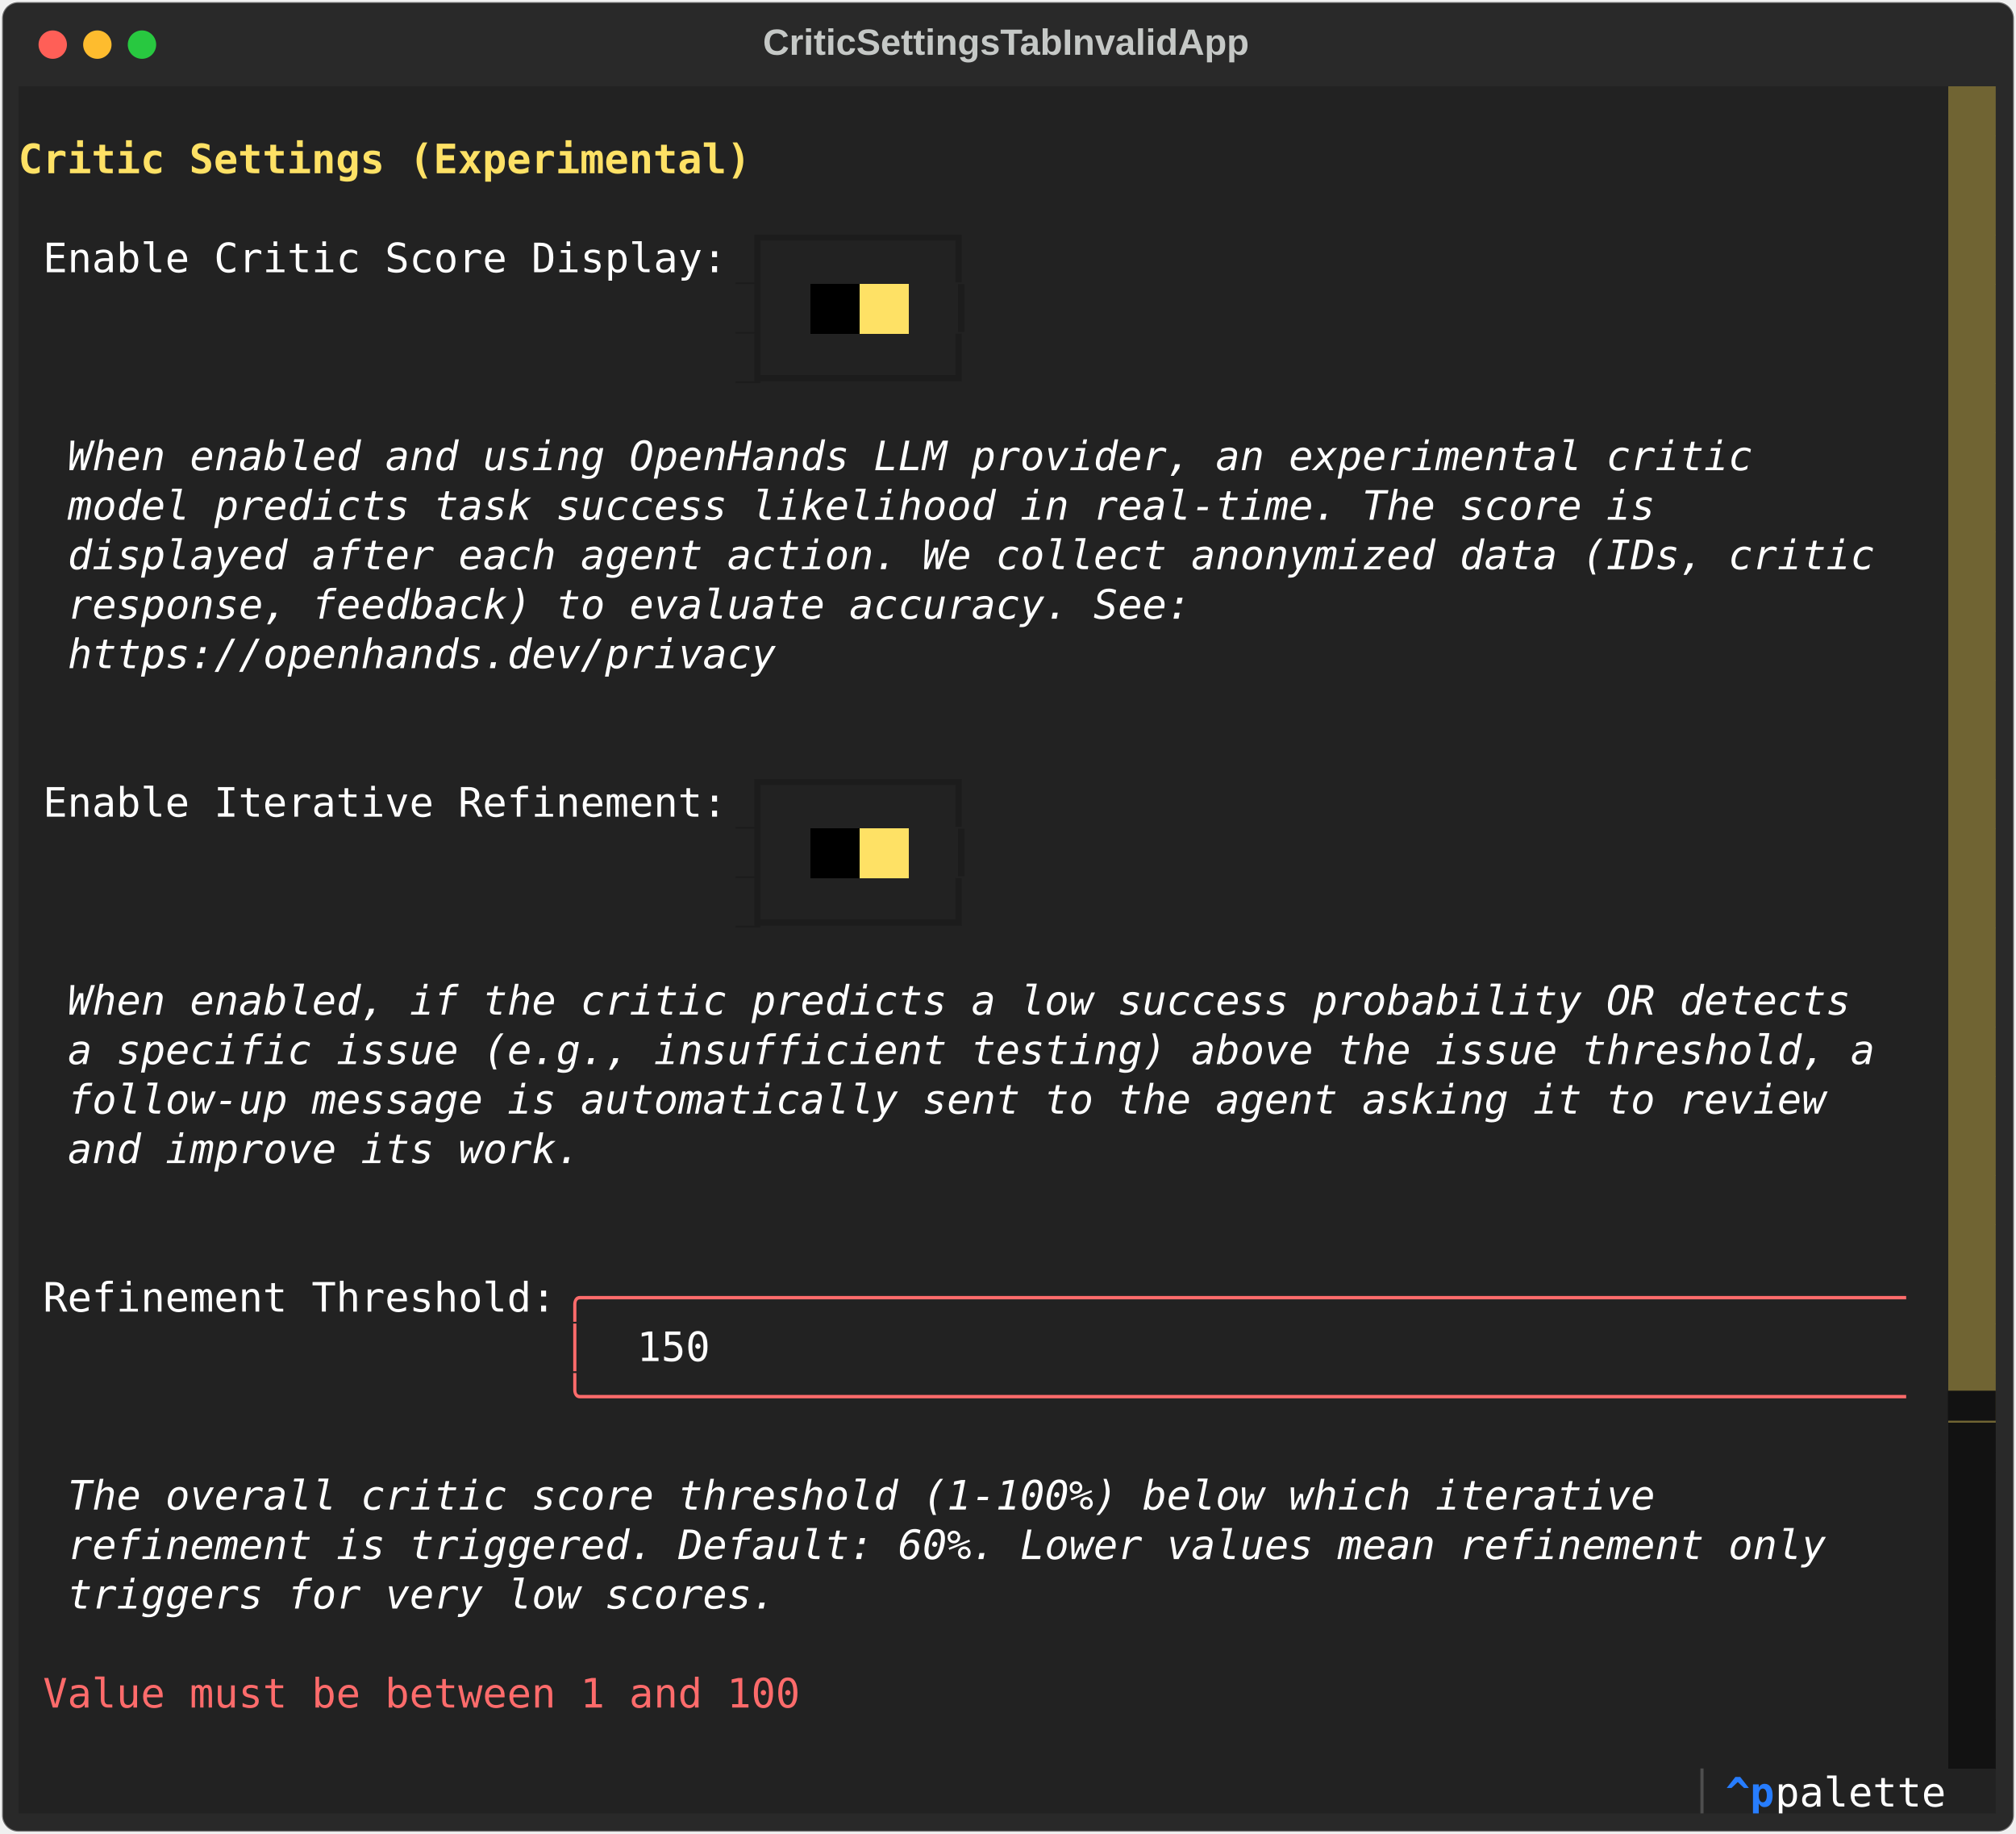
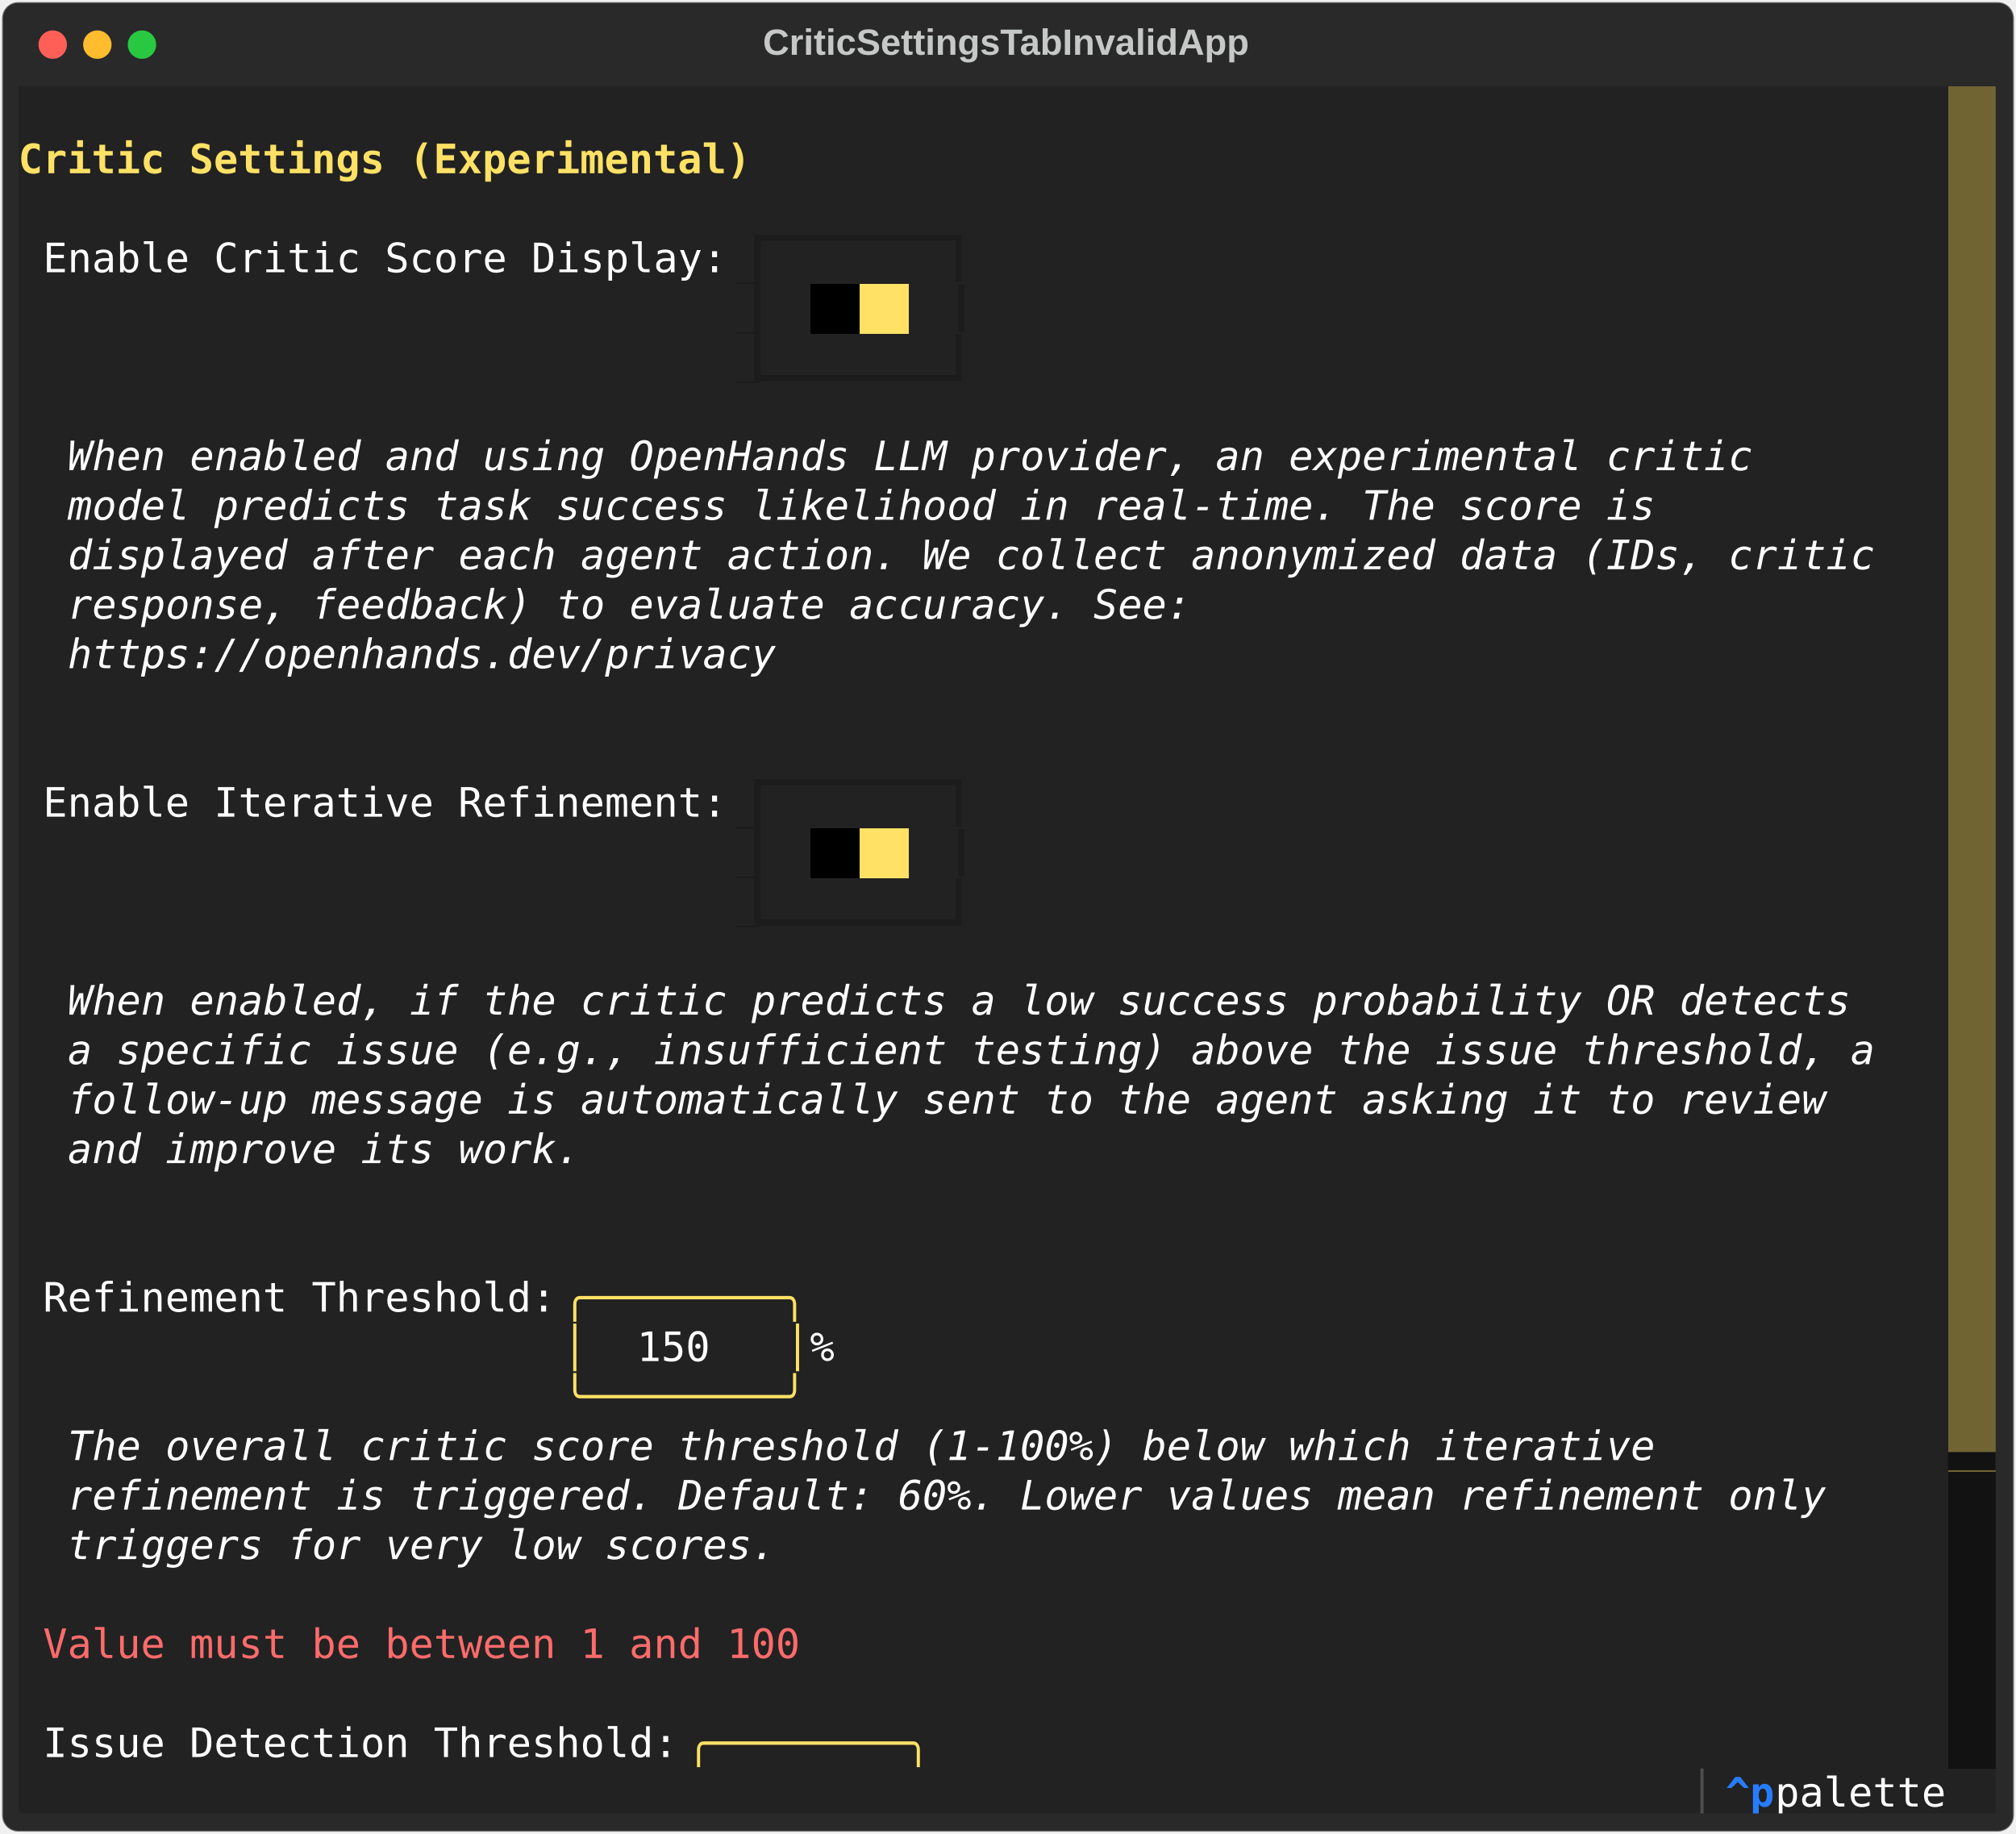
<svg xmlns="http://www.w3.org/2000/svg" class="rich-terminal" viewBox="0 0 994 904.0">
  <style>

    @font-face {
        font-family: "Fira Code";
        src: local("FiraCode-Regular"),
                url("https://cdnjs.cloudflare.com/ajax/libs/firacode/6.2.0/woff2/FiraCode-Regular.woff2") format("woff2"),
                url("https://cdnjs.cloudflare.com/ajax/libs/firacode/6.2.0/woff/FiraCode-Regular.woff") format("woff");
        font-style: normal;
        font-weight: 400;
    }
    @font-face {
        font-family: "Fira Code";
        src: local("FiraCode-Bold"),
                url("https://cdnjs.cloudflare.com/ajax/libs/firacode/6.2.0/woff2/FiraCode-Bold.woff2") format("woff2"),
                url("https://cdnjs.cloudflare.com/ajax/libs/firacode/6.2.0/woff/FiraCode-Bold.woff") format("woff");
        font-style: bold;
        font-weight: 700;
    }

    .terminal-matrix {
        font-family: Fira Code, monospace;
        font-size: 20px;
        line-height: 24.4px;
        font-variant-east-asian: full-width;
    }

    .terminal-title {
        font-size: 18px;
        font-weight: bold;
        font-family: arial;
    }

    .terminal-r1 { fill: #c5c8c6 }
.terminal-r2 { fill: #222222 }
.terminal-r3 { fill: #fee165;font-weight: bold }
.terminal-r4 { fill: #ffffff }
.terminal-r5 { fill: #1c1c1c }
.terminal-r6 { fill: #ffffff;font-style: italic; }
- .terminal-r7 { fill: #fe6b6b }
+ .terminal-r7 { fill: #fee165 }
.terminal-r8 { fill: #121212 }
- .terminal-r9 { fill: #4e4e4e }
- .terminal-r10 { fill: #277dff;font-weight: bold }
+ .terminal-r9 { fill: #fe6b6b }
+ .terminal-r10 { fill: #4e4e4e }
+ .terminal-r11 { fill: #277dff;font-weight: bold }
    </style>
  <defs>
    <clipPath id="terminal-clip-terminal">
      <rect x="0" y="0" width="975.0" height="853.0" />
    </clipPath>
    <clipPath id="terminal-line-0">
      <rect x="0" y="1.5" width="976" height="24.65" />
    </clipPath>
    <clipPath id="terminal-line-1">
      <rect x="0" y="25.9" width="976" height="24.65" />
    </clipPath>
    <clipPath id="terminal-line-2">
      <rect x="0" y="50.3" width="976" height="24.65" />
    </clipPath>
    <clipPath id="terminal-line-3">
      <rect x="0" y="74.7" width="976" height="24.65" />
    </clipPath>
    <clipPath id="terminal-line-4">
      <rect x="0" y="99.1" width="976" height="24.65" />
    </clipPath>
    <clipPath id="terminal-line-5">
      <rect x="0" y="123.5" width="976" height="24.65" />
    </clipPath>
    <clipPath id="terminal-line-6">
      <rect x="0" y="147.9" width="976" height="24.65" />
    </clipPath>
    <clipPath id="terminal-line-7">
      <rect x="0" y="172.3" width="976" height="24.65" />
    </clipPath>
    <clipPath id="terminal-line-8">
      <rect x="0" y="196.7" width="976" height="24.65" />
    </clipPath>
    <clipPath id="terminal-line-9">
      <rect x="0" y="221.1" width="976" height="24.65" />
    </clipPath>
    <clipPath id="terminal-line-10">
      <rect x="0" y="245.5" width="976" height="24.65" />
    </clipPath>
    <clipPath id="terminal-line-11">
      <rect x="0" y="269.9" width="976" height="24.65" />
    </clipPath>
    <clipPath id="terminal-line-12">
      <rect x="0" y="294.3" width="976" height="24.65" />
    </clipPath>
    <clipPath id="terminal-line-13">
      <rect x="0" y="318.7" width="976" height="24.65" />
    </clipPath>
    <clipPath id="terminal-line-14">
      <rect x="0" y="343.1" width="976" height="24.65" />
    </clipPath>
    <clipPath id="terminal-line-15">
      <rect x="0" y="367.5" width="976" height="24.65" />
    </clipPath>
    <clipPath id="terminal-line-16">
      <rect x="0" y="391.9" width="976" height="24.65" />
    </clipPath>
    <clipPath id="terminal-line-17">
      <rect x="0" y="416.3" width="976" height="24.65" />
    </clipPath>
    <clipPath id="terminal-line-18">
      <rect x="0" y="440.7" width="976" height="24.65" />
    </clipPath>
    <clipPath id="terminal-line-19">
      <rect x="0" y="465.1" width="976" height="24.65" />
    </clipPath>
    <clipPath id="terminal-line-20">
      <rect x="0" y="489.5" width="976" height="24.65" />
    </clipPath>
    <clipPath id="terminal-line-21">
      <rect x="0" y="513.9" width="976" height="24.65" />
    </clipPath>
    <clipPath id="terminal-line-22">
      <rect x="0" y="538.3" width="976" height="24.65" />
    </clipPath>
    <clipPath id="terminal-line-23">
      <rect x="0" y="562.7" width="976" height="24.65" />
    </clipPath>
    <clipPath id="terminal-line-24">
      <rect x="0" y="587.1" width="976" height="24.65" />
    </clipPath>
    <clipPath id="terminal-line-25">
      <rect x="0" y="611.5" width="976" height="24.65" />
    </clipPath>
    <clipPath id="terminal-line-26">
      <rect x="0" y="635.9" width="976" height="24.65" />
    </clipPath>
    <clipPath id="terminal-line-27">
      <rect x="0" y="660.3" width="976" height="24.65" />
    </clipPath>
    <clipPath id="terminal-line-28">
      <rect x="0" y="684.7" width="976" height="24.65" />
    </clipPath>
    <clipPath id="terminal-line-29">
      <rect x="0" y="709.1" width="976" height="24.65" />
    </clipPath>
    <clipPath id="terminal-line-30">
      <rect x="0" y="733.5" width="976" height="24.65" />
    </clipPath>
    <clipPath id="terminal-line-31">
      <rect x="0" y="757.9" width="976" height="24.65" />
    </clipPath>
    <clipPath id="terminal-line-32">
      <rect x="0" y="782.3" width="976" height="24.65" />
    </clipPath>
    <clipPath id="terminal-line-33">
      <rect x="0" y="806.7" width="976" height="24.65" />
    </clipPath>
  </defs>
  <rect fill="#292929" stroke="rgba(255,255,255,0.35)" stroke-width="1" x="1" y="1" width="992" height="902" rx="8" />
  <text class="terminal-title" fill="#c5c8c6" text-anchor="middle" x="496" y="27">CriticSettingsTabInvalidApp</text>
  <g transform="translate(26,22)">
    <circle cx="0" cy="0" r="7" fill="#ff5f57" />
    <circle cx="22" cy="0" r="7" fill="#febc2e" />
    <circle cx="44" cy="0" r="7" fill="#28c840" />
  </g>
  <g transform="translate(9, 41)" clip-path="url(#terminal-clip-terminal)">
    <rect fill="#222222" x="0" y="1.5" width="951.6" height="24.65" shape-rendering="crispEdges" />
    <rect fill="#706433" x="951.6" y="1.5" width="24.4" height="24.65" shape-rendering="crispEdges" />
    <rect fill="#222222" x="0" y="25.9" width="366" height="24.65" shape-rendering="crispEdges" />
    <rect fill="#222222" x="366" y="25.9" width="585.6" height="24.65" shape-rendering="crispEdges" />
    <rect fill="#706433" x="951.6" y="25.9" width="24.4" height="24.65" shape-rendering="crispEdges" />
    <rect fill="#222222" x="0" y="50.3" width="951.6" height="24.65" shape-rendering="crispEdges" />
    <rect fill="#706433" x="951.6" y="50.3" width="24.4" height="24.65" shape-rendering="crispEdges" />
    <rect fill="#222222" x="0" y="74.7" width="12.2" height="24.65" shape-rendering="crispEdges" />
    <rect fill="#222222" x="12.2" y="74.7" width="341.6" height="24.65" shape-rendering="crispEdges" />
    <rect fill="#1c1c1c" x="353.8" y="74.7" width="12.2" height="24.65" shape-rendering="crispEdges" />
    <rect fill="#222222" x="366" y="74.7" width="109.8" height="24.65" shape-rendering="crispEdges" />
    <rect fill="#222222" x="475.8" y="74.7" width="475.8" height="24.65" shape-rendering="crispEdges" />
    <rect fill="#706433" x="951.6" y="74.7" width="24.4" height="24.65" shape-rendering="crispEdges" />
    <rect fill="#222222" x="0" y="99.1" width="353.8" height="24.65" shape-rendering="crispEdges" />
    <rect fill="#1c1c1c" x="353.8" y="99.1" width="12.2" height="24.65" shape-rendering="crispEdges" />
    <rect fill="#222222" x="366" y="99.1" width="24.4" height="24.65" shape-rendering="crispEdges" />
    <rect fill="#000000" x="390.4" y="99.1" width="24.4" height="24.65" shape-rendering="crispEdges" />
    <rect fill="#fee165" x="414.8" y="99.1" width="24.4" height="24.65" shape-rendering="crispEdges" />
    <rect fill="#222222" x="439.2" y="99.1" width="24.4" height="24.65" shape-rendering="crispEdges" />
    <rect fill="#222222" x="463.6" y="99.1" width="12.2" height="24.65" shape-rendering="crispEdges" />
    <rect fill="#222222" x="475.8" y="99.1" width="475.8" height="24.65" shape-rendering="crispEdges" />
    <rect fill="#706433" x="951.6" y="99.1" width="24.4" height="24.65" shape-rendering="crispEdges" />
    <rect fill="#222222" x="0" y="123.5" width="353.8" height="24.65" shape-rendering="crispEdges" />
    <rect fill="#1c1c1c" x="353.8" y="123.5" width="12.2" height="24.65" shape-rendering="crispEdges" />
    <rect fill="#222222" x="366" y="123.5" width="109.8" height="24.65" shape-rendering="crispEdges" />
    <rect fill="#222222" x="475.8" y="123.5" width="475.8" height="24.65" shape-rendering="crispEdges" />
    <rect fill="#706433" x="951.6" y="123.5" width="24.4" height="24.65" shape-rendering="crispEdges" />
    <rect fill="#222222" x="0" y="147.9" width="951.6" height="24.65" shape-rendering="crispEdges" />
    <rect fill="#706433" x="951.6" y="147.9" width="24.4" height="24.65" shape-rendering="crispEdges" />
    <rect fill="#222222" x="0" y="172.3" width="24.4" height="24.65" shape-rendering="crispEdges" />
    <rect fill="#222222" x="24.4" y="172.3" width="841.8" height="24.65" shape-rendering="crispEdges" />
    <rect fill="#222222" x="866.2" y="172.3" width="85.4" height="24.65" shape-rendering="crispEdges" />
    <rect fill="#706433" x="951.6" y="172.3" width="24.4" height="24.65" shape-rendering="crispEdges" />
    <rect fill="#222222" x="0" y="196.7" width="24.4" height="24.65" shape-rendering="crispEdges" />
    <rect fill="#222222" x="24.4" y="196.7" width="793" height="24.65" shape-rendering="crispEdges" />
    <rect fill="#222222" x="817.4" y="196.7" width="134.2" height="24.65" shape-rendering="crispEdges" />
    <rect fill="#706433" x="951.6" y="196.7" width="24.4" height="24.65" shape-rendering="crispEdges" />
    <rect fill="#222222" x="0" y="221.1" width="24.4" height="24.65" shape-rendering="crispEdges" />
    <rect fill="#222222" x="24.4" y="221.1" width="902.8" height="24.65" shape-rendering="crispEdges" />
    <rect fill="#222222" x="927.2" y="221.1" width="24.4" height="24.65" shape-rendering="crispEdges" />
    <rect fill="#706433" x="951.6" y="221.1" width="24.4" height="24.65" shape-rendering="crispEdges" />
    <rect fill="#222222" x="0" y="245.5" width="24.4" height="24.65" shape-rendering="crispEdges" />
    <rect fill="#222222" x="24.4" y="245.5" width="561.2" height="24.65" shape-rendering="crispEdges" />
    <rect fill="#222222" x="585.6" y="245.5" width="366" height="24.65" shape-rendering="crispEdges" />
    <rect fill="#706433" x="951.6" y="245.5" width="24.4" height="24.65" shape-rendering="crispEdges" />
    <rect fill="#222222" x="0" y="269.9" width="24.4" height="24.65" shape-rendering="crispEdges" />
    <rect fill="#222222" x="24.4" y="269.9" width="353.8" height="24.65" shape-rendering="crispEdges" />
    <rect fill="#222222" x="378.2" y="269.9" width="573.4" height="24.65" shape-rendering="crispEdges" />
    <rect fill="#706433" x="951.6" y="269.9" width="24.4" height="24.65" shape-rendering="crispEdges" />
    <rect fill="#222222" x="0" y="294.3" width="951.6" height="24.65" shape-rendering="crispEdges" />
    <rect fill="#706433" x="951.6" y="294.3" width="24.4" height="24.65" shape-rendering="crispEdges" />
    <rect fill="#222222" x="0" y="318.7" width="951.6" height="24.65" shape-rendering="crispEdges" />
    <rect fill="#706433" x="951.6" y="318.7" width="24.4" height="24.65" shape-rendering="crispEdges" />
    <rect fill="#222222" x="0" y="343.1" width="12.2" height="24.65" shape-rendering="crispEdges" />
    <rect fill="#222222" x="12.2" y="343.1" width="341.6" height="24.65" shape-rendering="crispEdges" />
    <rect fill="#1c1c1c" x="353.8" y="343.1" width="12.2" height="24.65" shape-rendering="crispEdges" />
    <rect fill="#222222" x="366" y="343.1" width="109.8" height="24.65" shape-rendering="crispEdges" />
    <rect fill="#222222" x="475.8" y="343.1" width="475.8" height="24.65" shape-rendering="crispEdges" />
    <rect fill="#706433" x="951.6" y="343.1" width="24.4" height="24.65" shape-rendering="crispEdges" />
    <rect fill="#222222" x="0" y="367.5" width="353.8" height="24.65" shape-rendering="crispEdges" />
    <rect fill="#1c1c1c" x="353.8" y="367.5" width="12.2" height="24.65" shape-rendering="crispEdges" />
    <rect fill="#222222" x="366" y="367.5" width="24.4" height="24.65" shape-rendering="crispEdges" />
    <rect fill="#000000" x="390.4" y="367.5" width="24.4" height="24.65" shape-rendering="crispEdges" />
    <rect fill="#fee165" x="414.8" y="367.5" width="24.4" height="24.65" shape-rendering="crispEdges" />
    <rect fill="#222222" x="439.2" y="367.5" width="24.4" height="24.65" shape-rendering="crispEdges" />
    <rect fill="#222222" x="463.6" y="367.5" width="12.2" height="24.65" shape-rendering="crispEdges" />
    <rect fill="#222222" x="475.8" y="367.5" width="475.8" height="24.65" shape-rendering="crispEdges" />
    <rect fill="#706433" x="951.6" y="367.5" width="24.4" height="24.65" shape-rendering="crispEdges" />
    <rect fill="#222222" x="0" y="391.9" width="353.8" height="24.65" shape-rendering="crispEdges" />
    <rect fill="#1c1c1c" x="353.8" y="391.9" width="12.2" height="24.65" shape-rendering="crispEdges" />
    <rect fill="#222222" x="366" y="391.9" width="109.8" height="24.65" shape-rendering="crispEdges" />
    <rect fill="#222222" x="475.8" y="391.9" width="475.8" height="24.65" shape-rendering="crispEdges" />
    <rect fill="#706433" x="951.6" y="391.9" width="24.4" height="24.65" shape-rendering="crispEdges" />
    <rect fill="#222222" x="0" y="416.3" width="951.6" height="24.65" shape-rendering="crispEdges" />
    <rect fill="#706433" x="951.6" y="416.3" width="24.4" height="24.65" shape-rendering="crispEdges" />
    <rect fill="#222222" x="0" y="440.7" width="24.4" height="24.65" shape-rendering="crispEdges" />
    <rect fill="#222222" x="24.4" y="440.7" width="890.6" height="24.65" shape-rendering="crispEdges" />
    <rect fill="#222222" x="915" y="440.7" width="36.6" height="24.65" shape-rendering="crispEdges" />
    <rect fill="#706433" x="951.6" y="440.7" width="24.4" height="24.65" shape-rendering="crispEdges" />
    <rect fill="#222222" x="0" y="465.1" width="24.4" height="24.65" shape-rendering="crispEdges" />
    <rect fill="#222222" x="24.4" y="465.1" width="902.8" height="24.65" shape-rendering="crispEdges" />
    <rect fill="#222222" x="927.2" y="465.1" width="24.4" height="24.65" shape-rendering="crispEdges" />
    <rect fill="#706433" x="951.6" y="465.1" width="24.4" height="24.65" shape-rendering="crispEdges" />
    <rect fill="#222222" x="0" y="489.5" width="24.4" height="24.65" shape-rendering="crispEdges" />
    <rect fill="#222222" x="24.4" y="489.5" width="878.4" height="24.65" shape-rendering="crispEdges" />
    <rect fill="#222222" x="902.8" y="489.5" width="48.8" height="24.65" shape-rendering="crispEdges" />
    <rect fill="#706433" x="951.6" y="489.5" width="24.4" height="24.65" shape-rendering="crispEdges" />
    <rect fill="#222222" x="0" y="513.9" width="24.4" height="24.65" shape-rendering="crispEdges" />
    <rect fill="#222222" x="24.4" y="513.9" width="256.2" height="24.65" shape-rendering="crispEdges" />
    <rect fill="#222222" x="280.6" y="513.9" width="671" height="24.65" shape-rendering="crispEdges" />
    <rect fill="#706433" x="951.6" y="513.9" width="24.4" height="24.65" shape-rendering="crispEdges" />
    <rect fill="#222222" x="0" y="538.3" width="951.6" height="24.65" shape-rendering="crispEdges" />
    <rect fill="#706433" x="951.6" y="538.3" width="24.4" height="24.65" shape-rendering="crispEdges" />
    <rect fill="#222222" x="0" y="562.7" width="951.6" height="24.65" shape-rendering="crispEdges" />
    <rect fill="#706433" x="951.6" y="562.7" width="24.4" height="24.65" shape-rendering="crispEdges" />
    <rect fill="#222222" x="0" y="587.1" width="12.2" height="24.65" shape-rendering="crispEdges" />
    <rect fill="#222222" x="12.2" y="587.1" width="256.2" height="24.65" shape-rendering="crispEdges" />
-     <rect fill="#222222" x="268.4" y="587.1" width="671" height="24.65" shape-rendering="crispEdges" />
-     <rect fill="#222222" x="939.4" y="587.1" width="12.2" height="24.65" shape-rendering="crispEdges" />
+     <rect fill="#222222" x="268.4" y="587.1" width="122" height="24.65" shape-rendering="crispEdges" />
+     <rect fill="#222222" x="390.4" y="587.1" width="24.4" height="24.65" shape-rendering="crispEdges" />
+     <rect fill="#222222" x="414.8" y="587.1" width="536.8" height="24.65" shape-rendering="crispEdges" />
    <rect fill="#706433" x="951.6" y="587.1" width="24.4" height="24.65" shape-rendering="crispEdges" />
    <rect fill="#222222" x="0" y="611.5" width="268.4" height="24.65" shape-rendering="crispEdges" />
    <rect fill="#222222" x="268.4" y="611.5" width="12.2" height="24.65" shape-rendering="crispEdges" />
    <rect fill="#222222" x="280.6" y="611.5" width="24.4" height="24.65" shape-rendering="crispEdges" />
-     <rect fill="#222222" x="305" y="611.5" width="634.4" height="24.65" shape-rendering="crispEdges" />
-     <rect fill="#222222" x="939.4" y="611.5" width="12.2" height="24.65" shape-rendering="crispEdges" />
+     <rect fill="#222222" x="305" y="611.5" width="48.8" height="24.65" shape-rendering="crispEdges" />
+     <rect fill="#222222" x="353.8" y="611.5" width="24.4" height="24.65" shape-rendering="crispEdges" />
+     <rect fill="#222222" x="378.2" y="611.5" width="12.2" height="24.65" shape-rendering="crispEdges" />
+     <rect fill="#222222" x="390.4" y="611.5" width="12.2" height="24.65" shape-rendering="crispEdges" />
+     <rect fill="#222222" x="402.6" y="611.5" width="12.2" height="24.65" shape-rendering="crispEdges" />
+     <rect fill="#222222" x="414.8" y="611.5" width="536.8" height="24.65" shape-rendering="crispEdges" />
    <rect fill="#706433" x="951.6" y="611.5" width="24.4" height="24.65" shape-rendering="crispEdges" />
    <rect fill="#222222" x="0" y="635.9" width="268.4" height="24.65" shape-rendering="crispEdges" />
-     <rect fill="#222222" x="268.4" y="635.9" width="671" height="24.65" shape-rendering="crispEdges" />
-     <rect fill="#222222" x="939.4" y="635.9" width="12.2" height="24.65" shape-rendering="crispEdges" />
+     <rect fill="#222222" x="268.4" y="635.9" width="122" height="24.65" shape-rendering="crispEdges" />
+     <rect fill="#222222" x="390.4" y="635.9" width="24.4" height="24.65" shape-rendering="crispEdges" />
+     <rect fill="#222222" x="414.8" y="635.9" width="536.8" height="24.65" shape-rendering="crispEdges" />
    <rect fill="#706433" x="951.6" y="635.9" width="24.4" height="24.65" shape-rendering="crispEdges" />
-     <rect fill="#222222" x="0" y="660.3" width="951.6" height="24.65" shape-rendering="crispEdges" />
-     <rect fill="#121212" x="951.6" y="660.3" width="24.4" height="24.65" shape-rendering="crispEdges" />
+     <rect fill="#222222" x="0" y="660.3" width="24.4" height="24.65" shape-rendering="crispEdges" />
+     <rect fill="#222222" x="24.4" y="660.3" width="793" height="24.65" shape-rendering="crispEdges" />
+     <rect fill="#222222" x="817.4" y="660.3" width="134.2" height="24.65" shape-rendering="crispEdges" />
+     <rect fill="#706433" x="951.6" y="660.3" width="24.4" height="24.65" shape-rendering="crispEdges" />
    <rect fill="#222222" x="0" y="684.7" width="24.4" height="24.65" shape-rendering="crispEdges" />
-     <rect fill="#222222" x="24.4" y="684.7" width="793" height="24.65" shape-rendering="crispEdges" />
-     <rect fill="#222222" x="817.4" y="684.7" width="134.2" height="24.65" shape-rendering="crispEdges" />
+     <rect fill="#222222" x="24.4" y="684.7" width="878.4" height="24.65" shape-rendering="crispEdges" />
+     <rect fill="#222222" x="902.8" y="684.7" width="48.8" height="24.65" shape-rendering="crispEdges" />
    <rect fill="#121212" x="951.6" y="684.7" width="24.4" height="24.65" shape-rendering="crispEdges" />
    <rect fill="#222222" x="0" y="709.1" width="24.4" height="24.65" shape-rendering="crispEdges" />
-     <rect fill="#222222" x="24.4" y="709.1" width="878.4" height="24.65" shape-rendering="crispEdges" />
-     <rect fill="#222222" x="902.8" y="709.1" width="48.8" height="24.65" shape-rendering="crispEdges" />
+     <rect fill="#222222" x="24.4" y="709.1" width="353.8" height="24.65" shape-rendering="crispEdges" />
+     <rect fill="#222222" x="378.2" y="709.1" width="573.4" height="24.65" shape-rendering="crispEdges" />
    <rect fill="#121212" x="951.6" y="709.1" width="24.4" height="24.65" shape-rendering="crispEdges" />
-     <rect fill="#222222" x="0" y="733.5" width="24.4" height="24.65" shape-rendering="crispEdges" />
-     <rect fill="#222222" x="24.4" y="733.5" width="353.8" height="24.65" shape-rendering="crispEdges" />
-     <rect fill="#222222" x="378.2" y="733.5" width="573.4" height="24.65" shape-rendering="crispEdges" />
+     <rect fill="#222222" x="0" y="733.5" width="951.6" height="24.65" shape-rendering="crispEdges" />
    <rect fill="#121212" x="951.6" y="733.5" width="24.4" height="24.65" shape-rendering="crispEdges" />
-     <rect fill="#222222" x="0" y="757.9" width="951.6" height="24.65" shape-rendering="crispEdges" />
+     <rect fill="#222222" x="0" y="757.9" width="12.2" height="24.65" shape-rendering="crispEdges" />
+     <rect fill="#222222" x="12.2" y="757.9" width="378.2" height="24.65" shape-rendering="crispEdges" />
+     <rect fill="#222222" x="390.4" y="757.9" width="561.2" height="24.65" shape-rendering="crispEdges" />
    <rect fill="#121212" x="951.6" y="757.9" width="24.4" height="24.65" shape-rendering="crispEdges" />
-     <rect fill="#222222" x="0" y="782.3" width="12.2" height="24.65" shape-rendering="crispEdges" />
-     <rect fill="#222222" x="12.2" y="782.3" width="378.2" height="24.65" shape-rendering="crispEdges" />
-     <rect fill="#222222" x="390.4" y="782.3" width="561.2" height="24.65" shape-rendering="crispEdges" />
+     <rect fill="#222222" x="0" y="782.3" width="951.6" height="24.65" shape-rendering="crispEdges" />
    <rect fill="#121212" x="951.6" y="782.3" width="24.4" height="24.65" shape-rendering="crispEdges" />
-     <rect fill="#222222" x="0" y="806.7" width="951.6" height="24.65" shape-rendering="crispEdges" />
+     <rect fill="#222222" x="0" y="806.7" width="12.2" height="24.65" shape-rendering="crispEdges" />
+     <rect fill="#222222" x="12.2" y="806.7" width="317.2" height="24.65" shape-rendering="crispEdges" />
+     <rect fill="#222222" x="329.4" y="806.7" width="122" height="24.65" shape-rendering="crispEdges" />
+     <rect fill="#222222" x="451.4" y="806.7" width="24.4" height="24.65" shape-rendering="crispEdges" />
+     <rect fill="#222222" x="475.8" y="806.7" width="475.8" height="24.65" shape-rendering="crispEdges" />
    <rect fill="#121212" x="951.6" y="806.7" width="24.4" height="24.65" shape-rendering="crispEdges" />
    <rect fill="#222222" x="0" y="831.1" width="829.6" height="24.65" shape-rendering="crispEdges" />
    <rect fill="#222222" x="829.6" y="831.1" width="12.2" height="24.65" shape-rendering="crispEdges" />
    <rect fill="#222222" x="841.8" y="831.1" width="24.4" height="24.65" shape-rendering="crispEdges" />
    <rect fill="#222222" x="866.2" y="831.1" width="97.6" height="24.65" shape-rendering="crispEdges" />
    <rect fill="#222222" x="963.8" y="831.1" width="12.2" height="24.65" shape-rendering="crispEdges" />
    <g class="terminal-matrix">
      <text class="terminal-r1" x="976" y="20" textLength="12.2" clip-path="url(#terminal-line-0)">
</text>
      <text class="terminal-r3" x="0" y="44.4" textLength="366" clip-path="url(#terminal-line-1)">Critic Settings (Experimental)</text>
      <text class="terminal-r1" x="976" y="44.4" textLength="12.2" clip-path="url(#terminal-line-1)">
</text>
      <text class="terminal-r1" x="976" y="68.8" textLength="12.2" clip-path="url(#terminal-line-2)">
</text>
      <text class="terminal-r4" x="12.2" y="93.2" textLength="341.6" clip-path="url(#terminal-line-3)">Enable Critic Score Display:</text>
      <text class="terminal-r2" x="353.8" y="93.2" textLength="12.2" clip-path="url(#terminal-line-3)">▊</text>
      <text class="terminal-r5" x="366" y="93.2" textLength="109.8" clip-path="url(#terminal-line-3)">▔▔▔▔▔▔▔▔▎</text>
      <text class="terminal-r1" x="976" y="93.2" textLength="12.2" clip-path="url(#terminal-line-3)">
</text>
      <text class="terminal-r2" x="353.8" y="117.6" textLength="12.2" clip-path="url(#terminal-line-4)">▊</text>
      <text class="terminal-r5" x="463.6" y="117.6" textLength="12.2" clip-path="url(#terminal-line-4)">▎</text>
      <text class="terminal-r1" x="976" y="117.6" textLength="12.2" clip-path="url(#terminal-line-4)">
</text>
      <text class="terminal-r2" x="353.8" y="142" textLength="12.2" clip-path="url(#terminal-line-5)">▊</text>
      <text class="terminal-r5" x="366" y="142" textLength="109.8" clip-path="url(#terminal-line-5)">▁▁▁▁▁▁▁▁▎</text>
      <text class="terminal-r1" x="976" y="142" textLength="12.2" clip-path="url(#terminal-line-5)">
</text>
      <text class="terminal-r1" x="976" y="166.4" textLength="12.2" clip-path="url(#terminal-line-6)">
</text>
      <text class="terminal-r6" x="24.4" y="190.8" textLength="841.8" clip-path="url(#terminal-line-7)">When enabled and using OpenHands LLM provider, an experimental critic</text>
      <text class="terminal-r1" x="976" y="190.8" textLength="12.2" clip-path="url(#terminal-line-7)">
</text>
      <text class="terminal-r6" x="24.4" y="215.2" textLength="793" clip-path="url(#terminal-line-8)">model predicts task success likelihood in real-time. The score is</text>
      <text class="terminal-r1" x="976" y="215.2" textLength="12.2" clip-path="url(#terminal-line-8)">
</text>
      <text class="terminal-r6" x="24.4" y="239.6" textLength="902.8" clip-path="url(#terminal-line-9)">displayed after each agent action. We collect anonymized data (IDs, critic</text>
      <text class="terminal-r1" x="976" y="239.6" textLength="12.2" clip-path="url(#terminal-line-9)">
</text>
      <text class="terminal-r6" x="24.4" y="264" textLength="561.2" clip-path="url(#terminal-line-10)">response, feedback) to evaluate accuracy. See:</text>
      <text class="terminal-r1" x="976" y="264" textLength="12.2" clip-path="url(#terminal-line-10)">
</text>
      <text class="terminal-r6" x="24.4" y="288.4" textLength="353.8" clip-path="url(#terminal-line-11)">https://openhands.dev/privacy</text>
      <text class="terminal-r1" x="976" y="288.4" textLength="12.2" clip-path="url(#terminal-line-11)">
</text>
      <text class="terminal-r1" x="976" y="312.8" textLength="12.2" clip-path="url(#terminal-line-12)">
</text>
      <text class="terminal-r1" x="976" y="337.2" textLength="12.2" clip-path="url(#terminal-line-13)">
</text>
      <text class="terminal-r4" x="12.2" y="361.6" textLength="341.6" clip-path="url(#terminal-line-14)">Enable Iterative Refinement:</text>
      <text class="terminal-r2" x="353.8" y="361.6" textLength="12.2" clip-path="url(#terminal-line-14)">▊</text>
      <text class="terminal-r5" x="366" y="361.6" textLength="109.8" clip-path="url(#terminal-line-14)">▔▔▔▔▔▔▔▔▎</text>
      <text class="terminal-r1" x="976" y="361.6" textLength="12.2" clip-path="url(#terminal-line-14)">
</text>
      <text class="terminal-r2" x="353.8" y="386" textLength="12.2" clip-path="url(#terminal-line-15)">▊</text>
      <text class="terminal-r5" x="463.6" y="386" textLength="12.2" clip-path="url(#terminal-line-15)">▎</text>
      <text class="terminal-r1" x="976" y="386" textLength="12.2" clip-path="url(#terminal-line-15)">
</text>
      <text class="terminal-r2" x="353.8" y="410.4" textLength="12.2" clip-path="url(#terminal-line-16)">▊</text>
      <text class="terminal-r5" x="366" y="410.4" textLength="109.8" clip-path="url(#terminal-line-16)">▁▁▁▁▁▁▁▁▎</text>
      <text class="terminal-r1" x="976" y="410.4" textLength="12.2" clip-path="url(#terminal-line-16)">
</text>
      <text class="terminal-r1" x="976" y="434.8" textLength="12.2" clip-path="url(#terminal-line-17)">
</text>
      <text class="terminal-r6" x="24.4" y="459.2" textLength="890.6" clip-path="url(#terminal-line-18)">When enabled, if the critic predicts a low success probability OR detects</text>
      <text class="terminal-r1" x="976" y="459.2" textLength="12.2" clip-path="url(#terminal-line-18)">
</text>
      <text class="terminal-r6" x="24.4" y="483.6" textLength="902.8" clip-path="url(#terminal-line-19)">a specific issue (e.g., insufficient testing) above the issue threshold, a</text>
      <text class="terminal-r1" x="976" y="483.6" textLength="12.2" clip-path="url(#terminal-line-19)">
</text>
      <text class="terminal-r6" x="24.4" y="508" textLength="878.4" clip-path="url(#terminal-line-20)">follow-up message is automatically sent to the agent asking it to review</text>
      <text class="terminal-r1" x="976" y="508" textLength="12.2" clip-path="url(#terminal-line-20)">
</text>
      <text class="terminal-r6" x="24.4" y="532.4" textLength="256.2" clip-path="url(#terminal-line-21)">and improve its work.</text>
      <text class="terminal-r1" x="976" y="532.4" textLength="12.2" clip-path="url(#terminal-line-21)">
</text>
      <text class="terminal-r1" x="976" y="556.8" textLength="12.2" clip-path="url(#terminal-line-22)">
</text>
      <text class="terminal-r1" x="976" y="581.2" textLength="12.2" clip-path="url(#terminal-line-23)">
</text>
      <text class="terminal-r4" x="12.2" y="605.6" textLength="256.2" clip-path="url(#terminal-line-24)">Refinement Threshold:</text>
-       <text class="terminal-r7" x="268.4" y="605.6" textLength="671" clip-path="url(#terminal-line-24)">╭──────────────────────────────────────────────────────</text>
+       <text class="terminal-r7" x="268.4" y="605.6" textLength="122" clip-path="url(#terminal-line-24)">╭────────╮</text>
      <text class="terminal-r1" x="976" y="605.6" textLength="12.2" clip-path="url(#terminal-line-24)">
</text>
      <text class="terminal-r7" x="268.4" y="630" textLength="12.2" clip-path="url(#terminal-line-25)">│</text>
-       <text class="terminal-r4" x="305" y="630" textLength="634.4" clip-path="url(#terminal-line-25)">150                                                 </text>
+       <text class="terminal-r4" x="305" y="630" textLength="48.8" clip-path="url(#terminal-line-25)">150 </text>
+       <text class="terminal-r7" x="378.2" y="630" textLength="12.2" clip-path="url(#terminal-line-25)">│</text>
+       <text class="terminal-r4" x="390.4" y="630" textLength="12.2" clip-path="url(#terminal-line-25)">%</text>
      <text class="terminal-r1" x="976" y="630" textLength="12.2" clip-path="url(#terminal-line-25)">
</text>
-       <text class="terminal-r7" x="268.4" y="654.4" textLength="671" clip-path="url(#terminal-line-26)">╰──────────────────────────────────────────────────────</text>
-       <text class="terminal-r8" x="951.6" y="654.4" textLength="24.4" clip-path="url(#terminal-line-26)">▅▅</text>
+       <text class="terminal-r7" x="268.4" y="654.4" textLength="122" clip-path="url(#terminal-line-26)">╰────────╯</text>
      <text class="terminal-r1" x="976" y="654.4" textLength="12.2" clip-path="url(#terminal-line-26)">
</text>
+       <text class="terminal-r6" x="24.4" y="678.8" textLength="793" clip-path="url(#terminal-line-27)">The overall critic score threshold (1-100%) below which iterative</text>
+       <text class="terminal-r8" x="951.6" y="678.8" textLength="24.4" clip-path="url(#terminal-line-27)">▃▃</text>
      <text class="terminal-r1" x="976" y="678.8" textLength="12.2" clip-path="url(#terminal-line-27)">
</text>
-       <text class="terminal-r6" x="24.4" y="703.2" textLength="793" clip-path="url(#terminal-line-28)">The overall critic score threshold (1-100%) below which iterative</text>
+       <text class="terminal-r6" x="24.4" y="703.2" textLength="878.4" clip-path="url(#terminal-line-28)">refinement is triggered. Default: 60%. Lower values mean refinement only</text>
      <text class="terminal-r1" x="976" y="703.2" textLength="12.2" clip-path="url(#terminal-line-28)">
</text>
-       <text class="terminal-r6" x="24.4" y="727.6" textLength="878.4" clip-path="url(#terminal-line-29)">refinement is triggered. Default: 60%. Lower values mean refinement only</text>
+       <text class="terminal-r6" x="24.4" y="727.6" textLength="353.8" clip-path="url(#terminal-line-29)">triggers for very low scores.</text>
      <text class="terminal-r1" x="976" y="727.6" textLength="12.2" clip-path="url(#terminal-line-29)">
</text>
-       <text class="terminal-r6" x="24.4" y="752" textLength="353.8" clip-path="url(#terminal-line-30)">triggers for very low scores.</text>
      <text class="terminal-r1" x="976" y="752" textLength="12.2" clip-path="url(#terminal-line-30)">
</text>
+       <text class="terminal-r9" x="12.2" y="776.4" textLength="378.2" clip-path="url(#terminal-line-31)">Value must be between 1 and 100</text>
      <text class="terminal-r1" x="976" y="776.4" textLength="12.2" clip-path="url(#terminal-line-31)">
</text>
-       <text class="terminal-r7" x="12.2" y="800.8" textLength="378.2" clip-path="url(#terminal-line-32)">Value must be between 1 and 100</text>
      <text class="terminal-r1" x="976" y="800.8" textLength="12.2" clip-path="url(#terminal-line-32)">
</text>
+       <text class="terminal-r4" x="12.2" y="825.2" textLength="317.2" clip-path="url(#terminal-line-33)">Issue Detection Threshold:</text>
+       <text class="terminal-r7" x="329.4" y="825.2" textLength="122" clip-path="url(#terminal-line-33)">╭────────╮</text>
      <text class="terminal-r1" x="976" y="825.2" textLength="12.2" clip-path="url(#terminal-line-33)">
</text>
-       <text class="terminal-r9" x="829.6" y="849.6" textLength="12.2" clip-path="url(#terminal-line-34)">▏</text>
-       <text class="terminal-r10" x="841.8" y="849.6" textLength="24.4" clip-path="url(#terminal-line-34)">^p</text>
+       <text class="terminal-r10" x="829.6" y="849.6" textLength="12.2" clip-path="url(#terminal-line-34)">▏</text>
+       <text class="terminal-r11" x="841.8" y="849.6" textLength="24.4" clip-path="url(#terminal-line-34)">^p</text>
      <text class="terminal-r4" x="866.2" y="849.6" textLength="97.6" clip-path="url(#terminal-line-34)"> palette</text>
    </g>
  </g>
</svg>
